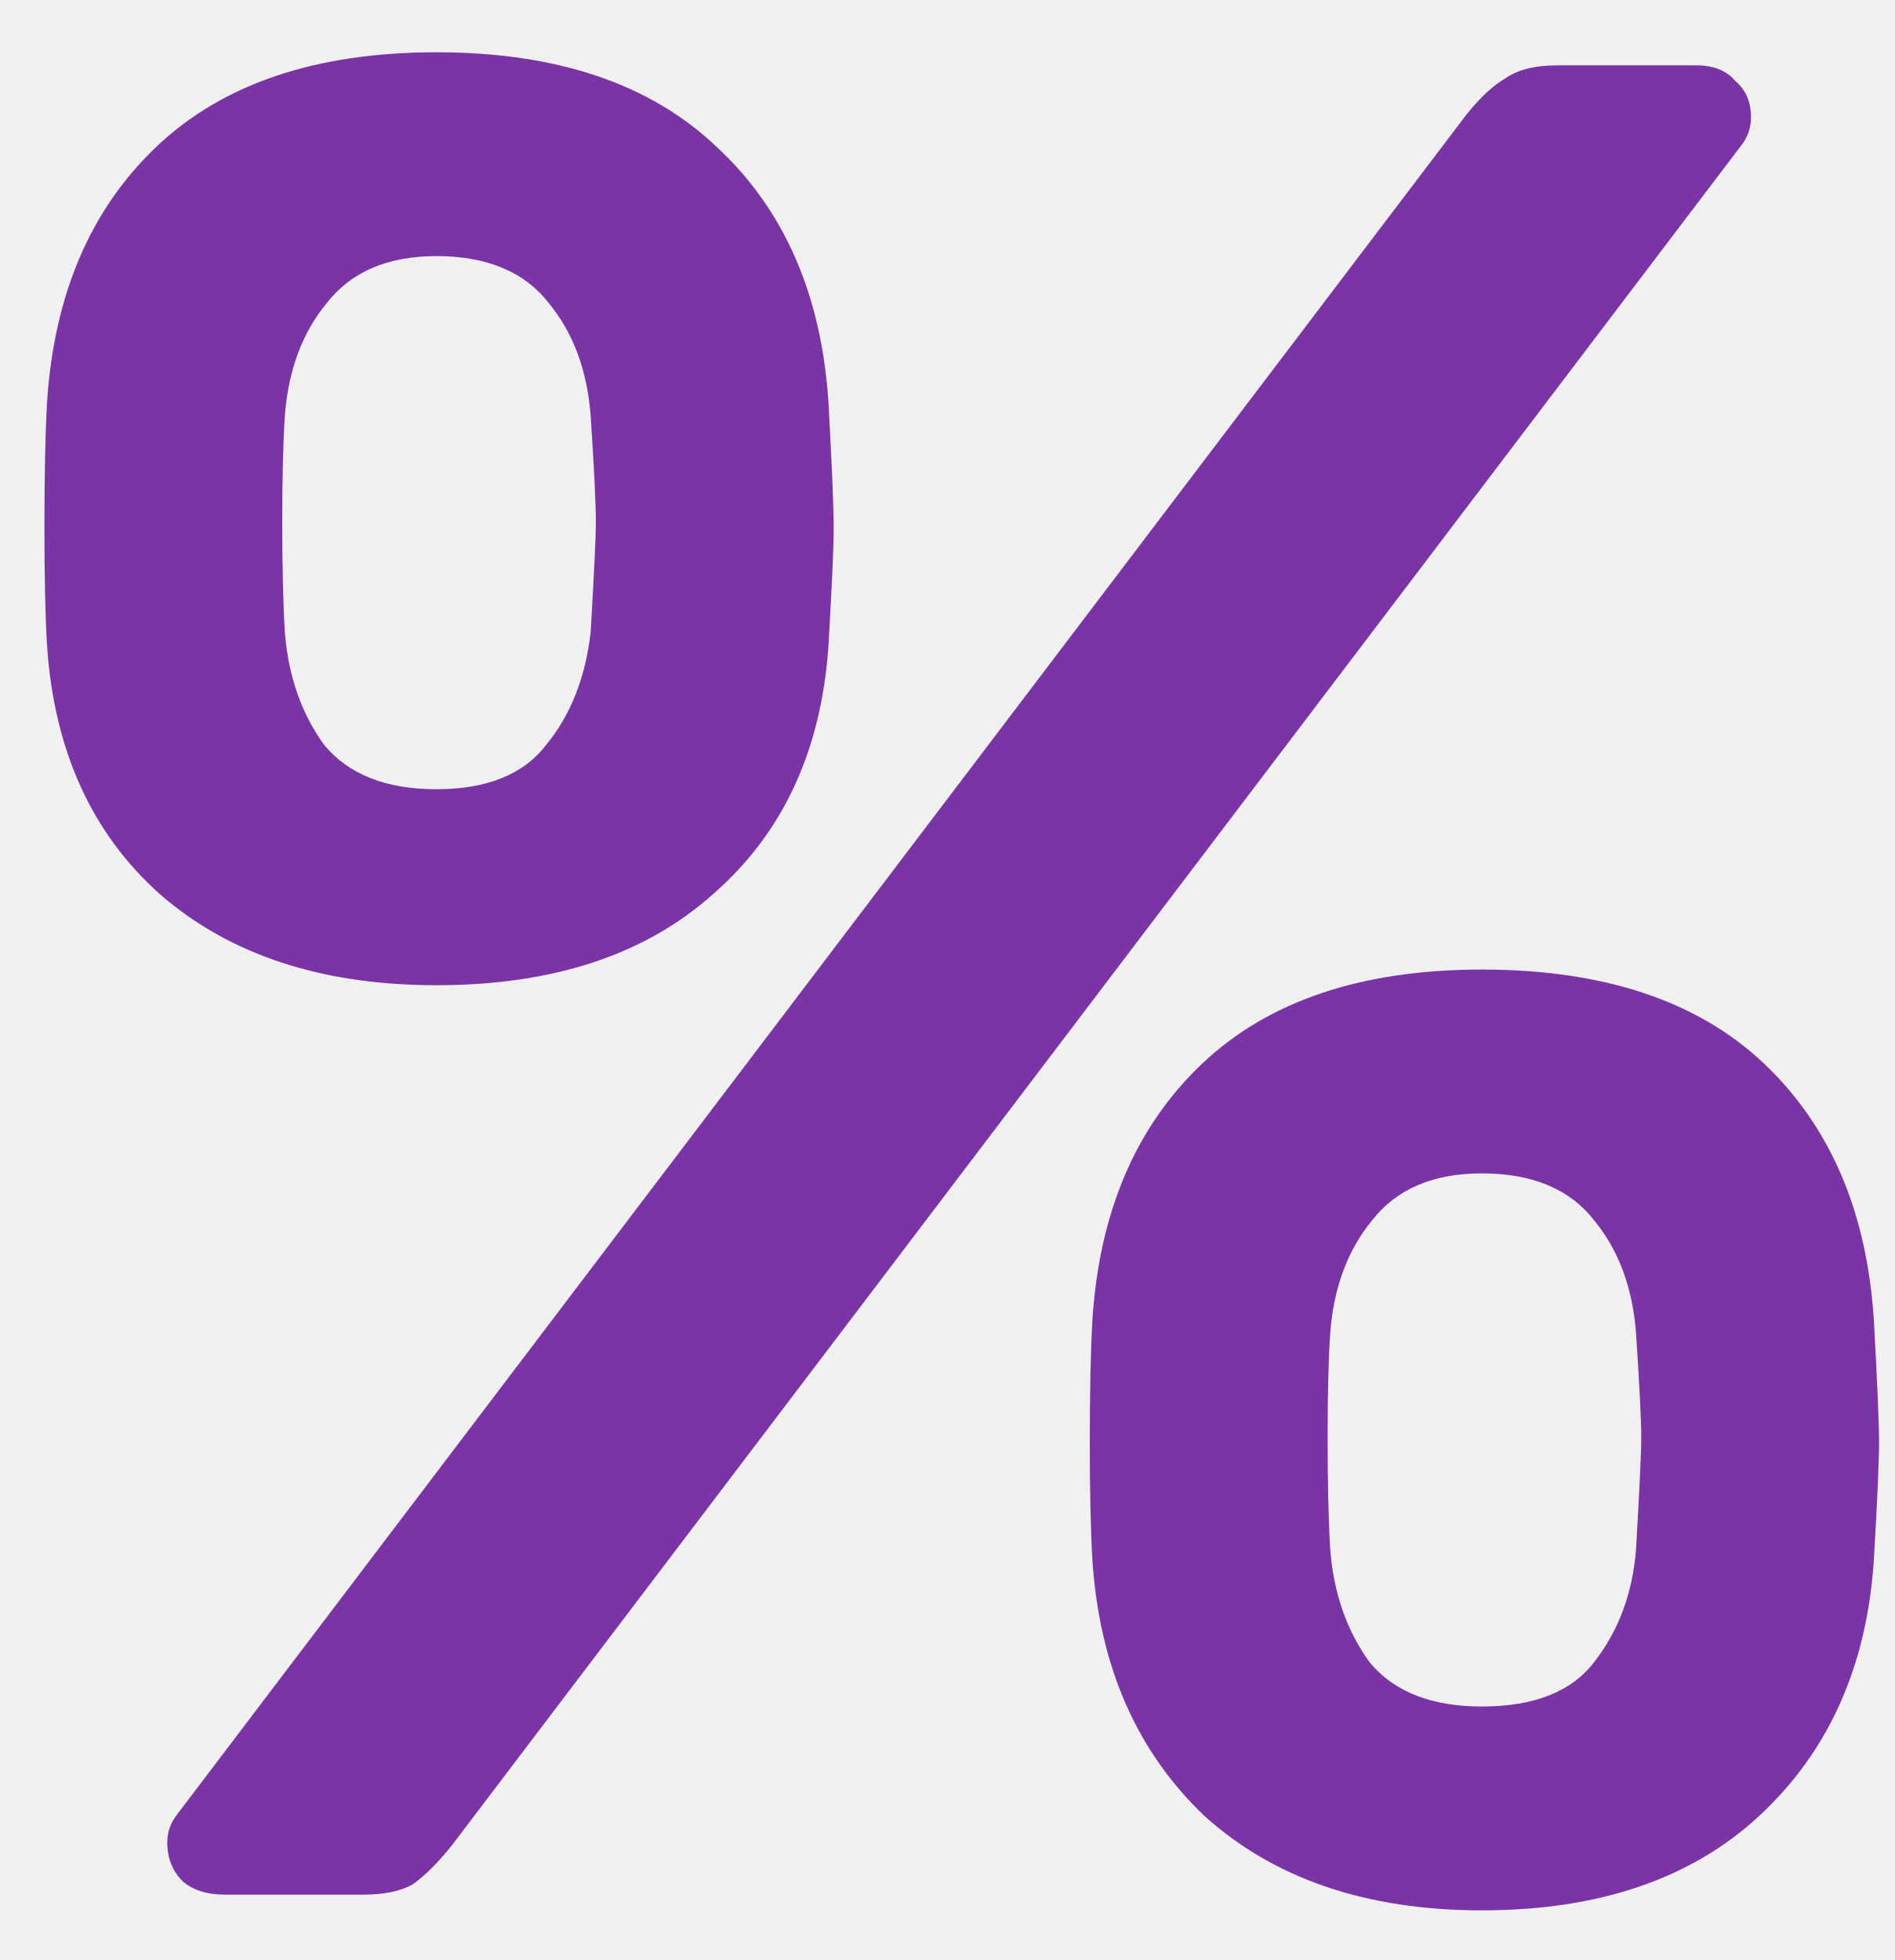
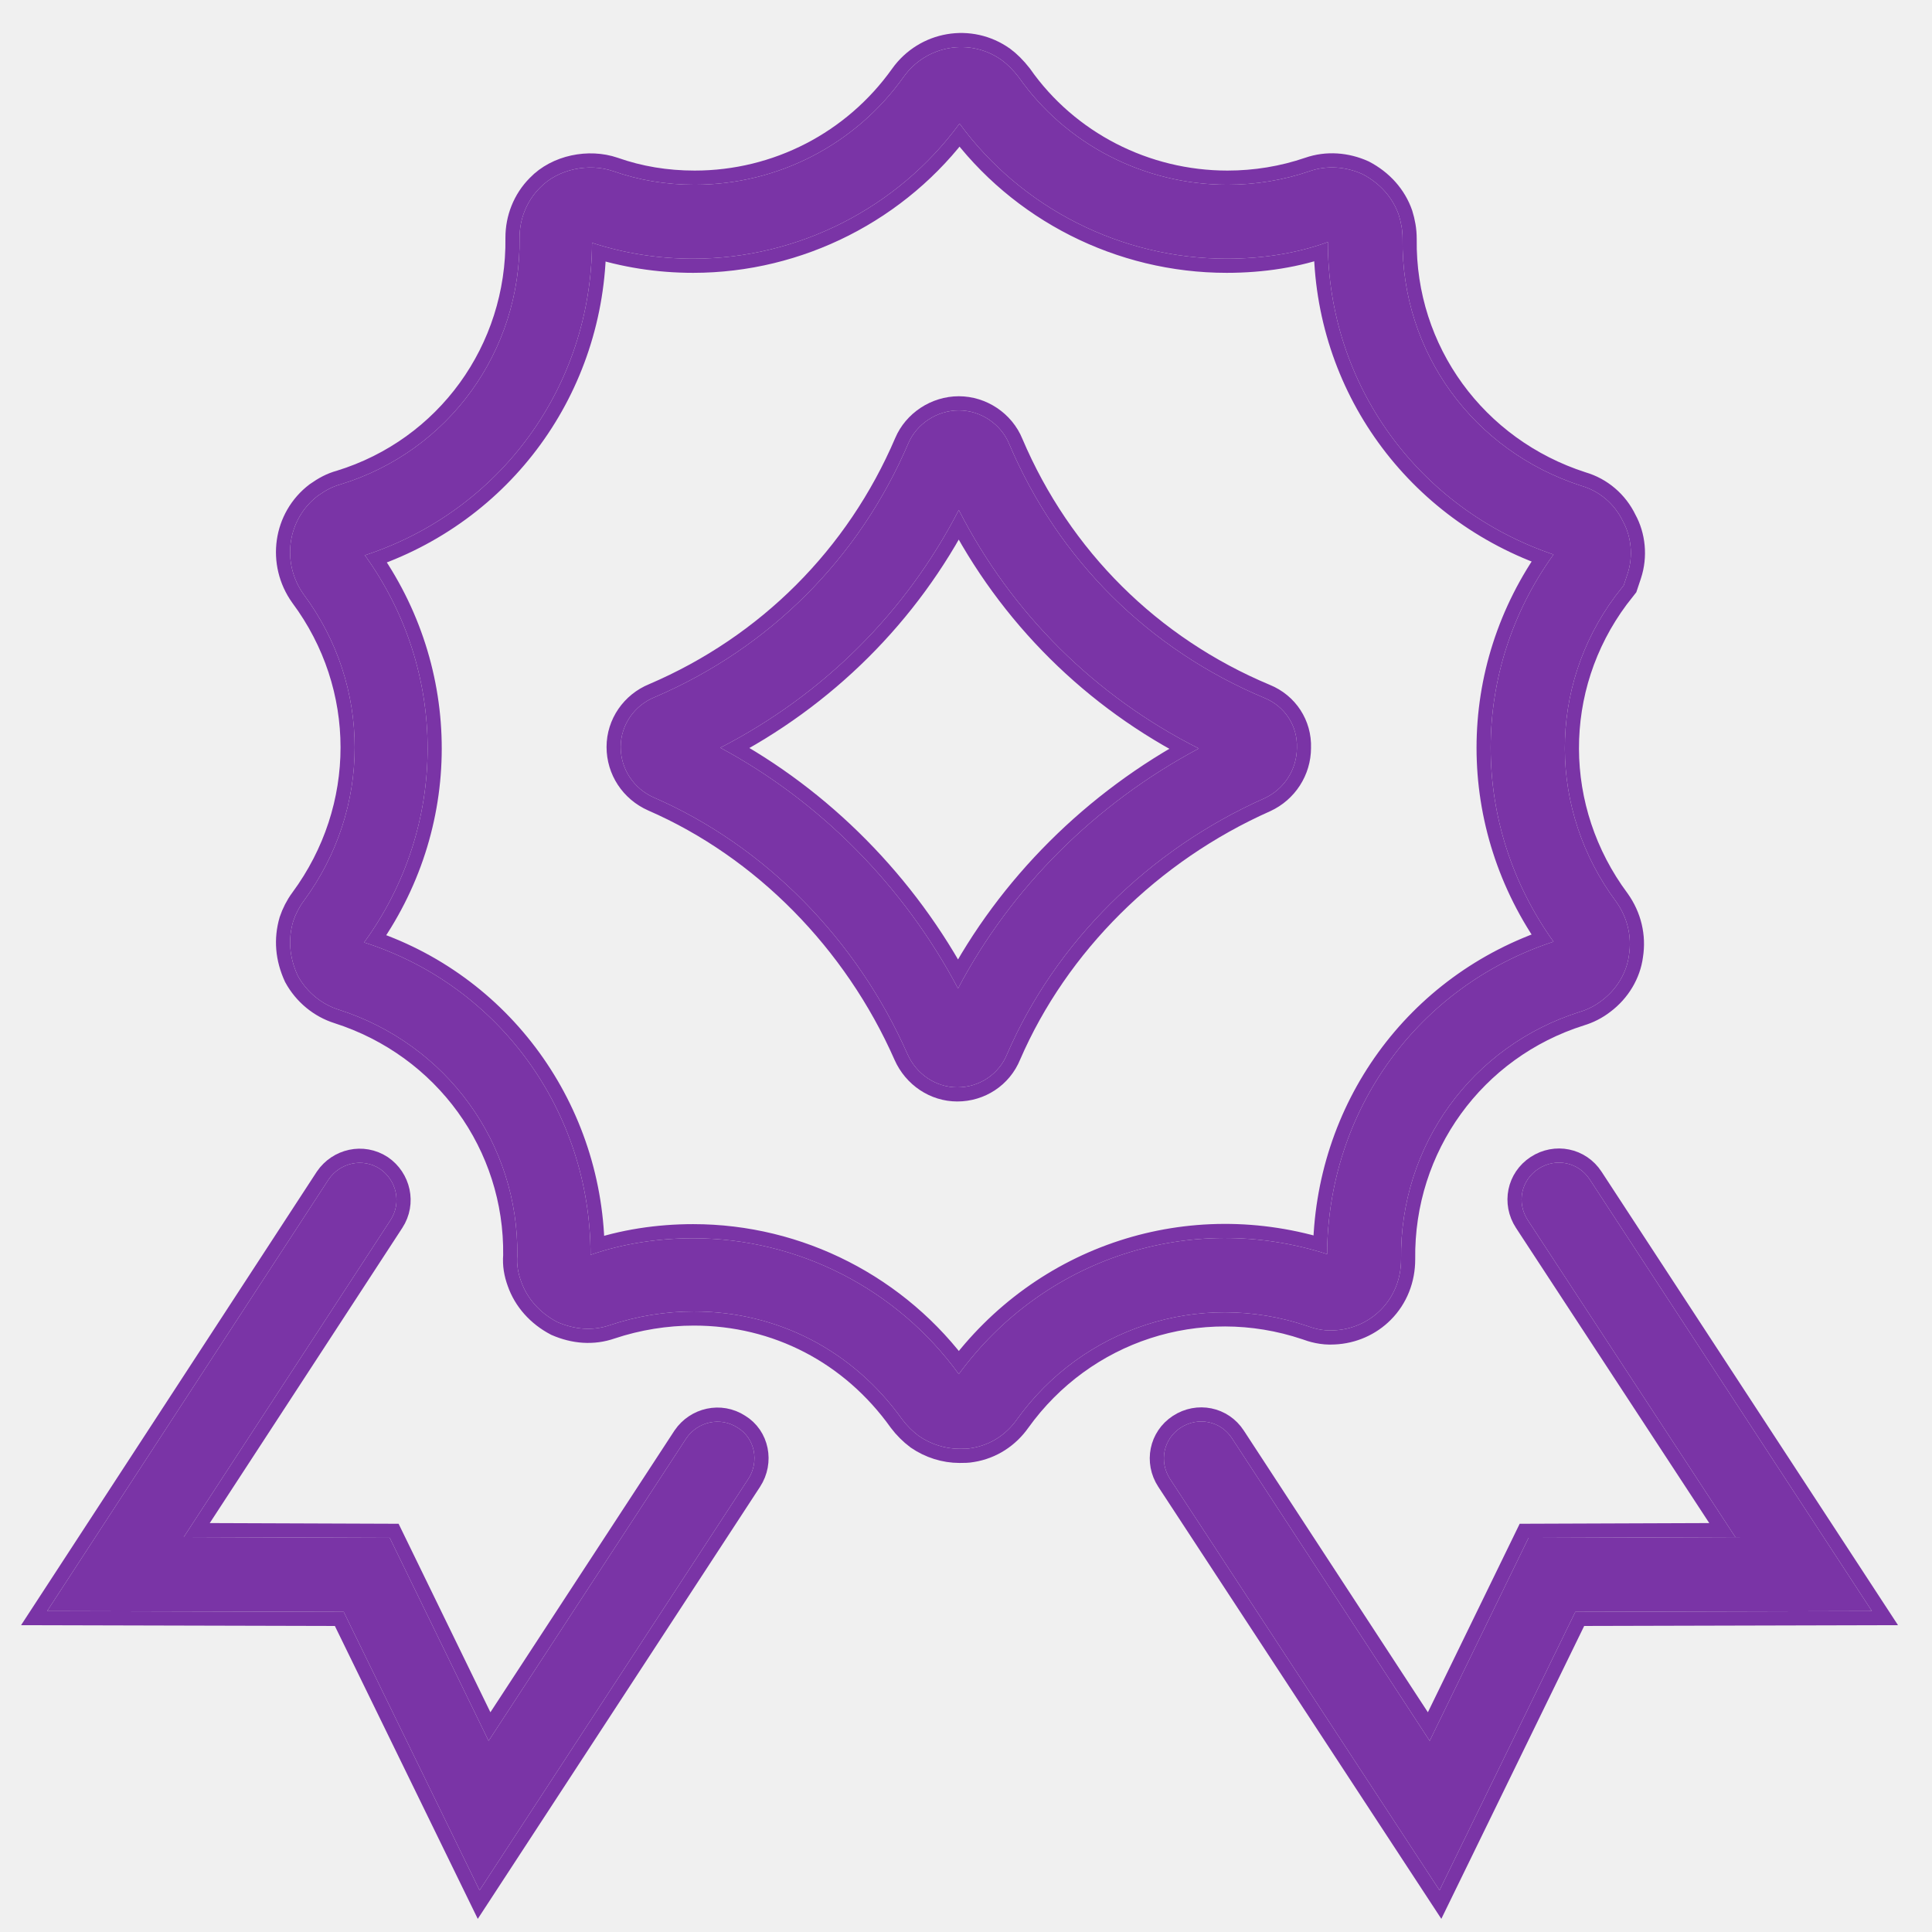
- <svg xmlns="http://www.w3.org/2000/svg" width="29" height="30" viewBox="0 0 29 30" fill="none">
-   <path d="M6.68 15.08C4.92 15.08 3.507 14.613 2.44 13.68C1.4 12.747 0.827 11.48 0.72 9.88C0.693 9.427 0.68 8.827 0.68 8.08C0.68 7.28 0.693 6.64 0.72 6.16C0.827 4.507 1.387 3.2 2.4 2.24C3.413 1.28 4.84 0.8 6.68 0.8C8.52 0.8 9.947 1.28 10.96 2.24C12 3.2 12.573 4.507 12.68 6.16C12.733 7.12 12.76 7.76 12.76 8.08C12.76 8.373 12.733 8.973 12.68 9.88C12.573 11.48 11.987 12.747 10.92 13.68C9.88 14.613 8.467 15.08 6.68 15.08ZM3.44 29C3.173 29 2.96 28.933 2.8 28.8C2.64 28.64 2.56 28.44 2.56 28.2C2.56 28.04 2.613 27.893 2.72 27.76L22.44 1.76C22.653 1.493 22.853 1.307 23.04 1.2C23.227 1.067 23.493 1 23.84 1H25.96C26.227 1 26.427 1.08 26.56 1.24C26.72 1.373 26.8 1.56 26.8 1.8C26.8 1.96 26.747 2.107 26.64 2.24L6.92 28.24C6.707 28.507 6.507 28.707 6.32 28.84C6.133 28.947 5.88 29 5.56 29H3.44ZM6.68 12.08C7.453 12.08 8.013 11.853 8.36 11.4C8.733 10.947 8.96 10.373 9.04 9.68C9.093 8.773 9.12 8.213 9.12 8C9.12 7.707 9.093 7.16 9.04 6.36C8.987 5.667 8.773 5.093 8.4 4.64C8.027 4.16 7.453 3.92 6.68 3.92C5.933 3.92 5.373 4.16 5 4.64C4.627 5.093 4.413 5.667 4.36 6.36C4.333 6.76 4.32 7.307 4.32 8C4.32 8.667 4.333 9.227 4.36 9.68C4.413 10.347 4.613 10.92 4.96 11.4C5.333 11.853 5.907 12.08 6.68 12.08ZM22.68 29.24C20.92 29.24 19.507 28.76 18.44 27.8C17.4 26.813 16.827 25.507 16.72 23.88C16.693 23.427 16.68 22.827 16.68 22.08C16.68 21.307 16.693 20.68 16.72 20.2C16.827 18.547 17.387 17.24 18.4 16.28C19.413 15.32 20.84 14.84 22.68 14.84C24.547 14.84 25.987 15.32 27 16.28C28.013 17.24 28.573 18.547 28.68 20.2C28.733 21.16 28.76 21.787 28.76 22.08C28.76 22.373 28.733 22.973 28.68 23.88C28.573 25.507 27.987 26.813 26.92 27.8C25.88 28.76 24.467 29.24 22.68 29.24ZM22.68 26.12C23.48 26.12 24.053 25.893 24.4 25.44C24.773 24.96 24.987 24.387 25.04 23.72C25.093 22.813 25.12 22.24 25.12 22C25.12 21.733 25.093 21.2 25.04 20.4C24.987 19.707 24.773 19.133 24.4 18.68C24.027 18.2 23.453 17.96 22.68 17.96C21.933 17.96 21.373 18.2 21 18.68C20.627 19.133 20.413 19.707 20.36 20.4C20.333 20.8 20.32 21.333 20.32 22C20.32 22.693 20.333 23.267 20.36 23.72C20.413 24.387 20.613 24.96 20.96 25.44C21.333 25.893 21.907 26.12 22.68 26.12Z" fill="#7A34A6" />
+ <svg xmlns="http://www.w3.org/2000/svg" width="41" height="41" viewBox="0 0 41 41" fill="none">
+   <mask id="path-1-outside-1" maskUnits="userSpaceOnUse" x="5.156" y="0" width="30" height="32" fill="black">
+     <rect fill="white" x="5.156" width="30" height="32" />
+     <path d="M27.731 28.136C27.859 28.184 28.067 28.248 28.307 28.232C28.692 28.216 29.044 28.056 29.3 27.799C29.588 27.511 29.733 27.127 29.733 26.726C29.701 24.308 31.238 22.194 33.528 21.473C33.688 21.425 33.849 21.345 33.993 21.233C34.313 20.993 34.521 20.64 34.569 20.272C34.633 19.872 34.537 19.471 34.297 19.135C32.856 17.197 32.84 14.586 34.281 12.649L34.457 12.424L34.537 12.184C34.665 11.8 34.617 11.383 34.441 11.063C34.265 10.695 33.945 10.422 33.56 10.31C31.27 9.574 29.733 7.475 29.765 5.073C29.765 4.881 29.733 4.721 29.684 4.561C29.556 4.192 29.284 3.888 28.916 3.696C28.563 3.536 28.163 3.504 27.795 3.632C27.234 3.824 26.642 3.92 26.049 3.92C24.287 3.92 22.622 3.071 21.613 1.63C21.501 1.486 21.372 1.358 21.26 1.277C20.588 0.797 19.659 0.957 19.178 1.63C18.153 3.071 16.504 3.92 14.742 3.92C14.133 3.92 13.557 3.824 13.012 3.632C12.5 3.456 11.843 3.584 11.459 3.984C11.171 4.272 11.026 4.657 11.026 5.041C11.058 7.459 9.521 9.574 7.231 10.278C7.054 10.326 6.91 10.406 6.75 10.518C6.094 11.015 5.965 11.944 6.446 12.617C7.887 14.554 7.887 17.165 6.446 19.119C6.35 19.247 6.27 19.407 6.222 19.551C6.11 19.936 6.142 20.32 6.318 20.704C6.51 21.057 6.83 21.313 7.183 21.425C9.489 22.162 11.01 24.276 10.978 26.646C10.962 26.838 10.994 27.015 11.058 27.191C11.187 27.559 11.459 27.863 11.827 28.056C12.195 28.216 12.58 28.248 12.948 28.12C13.525 27.927 14.133 27.831 14.726 27.831C16.504 27.831 18.105 28.664 19.146 30.122C19.242 30.25 19.37 30.378 19.499 30.474C19.755 30.65 20.059 30.746 20.363 30.746C20.444 30.746 20.54 30.746 20.62 30.73C21.02 30.666 21.356 30.442 21.581 30.122C22.974 28.184 25.44 27.367 27.731 28.136ZM20.347 29.161C19.034 27.351 16.936 26.278 14.71 26.278C13.973 26.278 13.22 26.39 12.532 26.63C12.532 23.587 10.594 20.913 7.727 20C9.521 17.533 9.521 14.25 7.743 11.784C10.626 10.839 12.548 8.196 12.564 5.153C13.252 5.377 13.973 5.49 14.71 5.49C16.936 5.49 19.05 4.416 20.363 2.623C21.677 4.416 23.791 5.49 26.033 5.49C26.786 5.49 27.522 5.377 28.179 5.137C28.179 8.148 30.085 10.791 32.968 11.768C31.19 14.234 31.19 17.501 32.968 19.984C30.085 20.929 28.179 23.571 28.163 26.614C25.264 25.685 22.157 26.694 20.347 29.161Z" />
+   </mask>
+   <path d="M27.731 28.136C27.859 28.184 28.067 28.248 28.307 28.232C28.692 28.216 29.044 28.056 29.3 27.799C29.588 27.511 29.733 27.127 29.733 26.726C29.701 24.308 31.238 22.194 33.528 21.473C33.688 21.425 33.849 21.345 33.993 21.233C34.313 20.993 34.521 20.64 34.569 20.272C34.633 19.872 34.537 19.471 34.297 19.135C32.856 17.197 32.84 14.586 34.281 12.649L34.457 12.424L34.537 12.184C34.665 11.8 34.617 11.383 34.441 11.063C34.265 10.695 33.945 10.422 33.56 10.31C31.27 9.574 29.733 7.475 29.765 5.073C29.765 4.881 29.733 4.721 29.684 4.561C29.556 4.192 29.284 3.888 28.916 3.696C28.563 3.536 28.163 3.504 27.795 3.632C27.234 3.824 26.642 3.92 26.049 3.92C24.287 3.92 22.622 3.071 21.613 1.63C21.501 1.486 21.372 1.358 21.26 1.277C20.588 0.797 19.659 0.957 19.178 1.63C18.153 3.071 16.504 3.92 14.742 3.92C14.133 3.92 13.557 3.824 13.012 3.632C12.5 3.456 11.843 3.584 11.459 3.984C11.171 4.272 11.026 4.657 11.026 5.041C11.058 7.459 9.521 9.574 7.231 10.278C7.054 10.326 6.91 10.406 6.75 10.518C6.094 11.015 5.965 11.944 6.446 12.617C7.887 14.554 7.887 17.165 6.446 19.119C6.35 19.247 6.27 19.407 6.222 19.551C6.11 19.936 6.142 20.32 6.318 20.704C6.51 21.057 6.83 21.313 7.183 21.425C9.489 22.162 11.01 24.276 10.978 26.646C10.962 26.838 10.994 27.015 11.058 27.191C11.187 27.559 11.459 27.863 11.827 28.056C12.195 28.216 12.58 28.248 12.948 28.12C13.525 27.927 14.133 27.831 14.726 27.831C16.504 27.831 18.105 28.664 19.146 30.122C19.242 30.25 19.37 30.378 19.499 30.474C19.755 30.65 20.059 30.746 20.363 30.746C20.444 30.746 20.54 30.746 20.62 30.73C21.02 30.666 21.356 30.442 21.581 30.122C22.974 28.184 25.44 27.367 27.731 28.136ZM20.347 29.161C19.034 27.351 16.936 26.278 14.71 26.278C13.973 26.278 13.22 26.39 12.532 26.63C12.532 23.587 10.594 20.913 7.727 20C9.521 17.533 9.521 14.25 7.743 11.784C10.626 10.839 12.548 8.196 12.564 5.153C13.252 5.377 13.973 5.49 14.71 5.49C16.936 5.49 19.05 4.416 20.363 2.623C21.677 4.416 23.791 5.49 26.033 5.49C26.786 5.49 27.522 5.377 28.179 5.137C28.179 8.148 30.085 10.791 32.968 11.768C31.19 14.234 31.19 17.501 32.968 19.984C30.085 20.929 28.179 23.571 28.163 26.614C25.264 25.685 22.157 26.694 20.347 29.161Z" fill="#7A34A6" />
+   <path d="M27.731 28.136C27.859 28.184 28.067 28.248 28.307 28.232C28.692 28.216 29.044 28.056 29.3 27.799C29.588 27.511 29.733 27.127 29.733 26.726C29.701 24.308 31.238 22.194 33.528 21.473C33.688 21.425 33.849 21.345 33.993 21.233C34.313 20.993 34.521 20.64 34.569 20.272C34.633 19.872 34.537 19.471 34.297 19.135C32.856 17.197 32.84 14.586 34.281 12.649L34.457 12.424L34.537 12.184C34.665 11.8 34.617 11.383 34.441 11.063C34.265 10.695 33.945 10.422 33.56 10.31C31.27 9.574 29.733 7.475 29.765 5.073C29.765 4.881 29.733 4.721 29.684 4.561C29.556 4.192 29.284 3.888 28.916 3.696C28.563 3.536 28.163 3.504 27.795 3.632C27.234 3.824 26.642 3.92 26.049 3.92C24.287 3.92 22.622 3.071 21.613 1.63C21.501 1.486 21.372 1.358 21.26 1.277C20.588 0.797 19.659 0.957 19.178 1.63C18.153 3.071 16.504 3.92 14.742 3.92C14.133 3.92 13.557 3.824 13.012 3.632C12.5 3.456 11.843 3.584 11.459 3.984C11.171 4.272 11.026 4.657 11.026 5.041C11.058 7.459 9.521 9.574 7.231 10.278C7.054 10.326 6.91 10.406 6.75 10.518C6.094 11.015 5.965 11.944 6.446 12.617C7.887 14.554 7.887 17.165 6.446 19.119C6.35 19.247 6.27 19.407 6.222 19.551C6.11 19.936 6.142 20.32 6.318 20.704C6.51 21.057 6.83 21.313 7.183 21.425C9.489 22.162 11.01 24.276 10.978 26.646C10.962 26.838 10.994 27.015 11.058 27.191C11.187 27.559 11.459 27.863 11.827 28.056C12.195 28.216 12.58 28.248 12.948 28.12C13.525 27.927 14.133 27.831 14.726 27.831C16.504 27.831 18.105 28.664 19.146 30.122C19.242 30.25 19.37 30.378 19.499 30.474C19.755 30.65 20.059 30.746 20.363 30.746C20.444 30.746 20.54 30.746 20.62 30.73C21.02 30.666 21.356 30.442 21.581 30.122C22.974 28.184 25.44 27.367 27.731 28.136ZM20.347 29.161C19.034 27.351 16.936 26.278 14.71 26.278C13.973 26.278 13.22 26.39 12.532 26.63C12.532 23.587 10.594 20.913 7.727 20C9.521 17.533 9.521 14.25 7.743 11.784C10.626 10.839 12.548 8.196 12.564 5.153C13.252 5.377 13.973 5.49 14.71 5.49C16.936 5.49 19.05 4.416 20.363 2.623C21.677 4.416 23.791 5.49 26.033 5.49C26.786 5.49 27.522 5.377 28.179 5.137C28.179 8.148 30.085 10.791 32.968 11.768C31.19 14.234 31.19 17.501 32.968 19.984C30.085 20.929 28.179 23.571 28.163 26.614C25.264 25.685 22.157 26.694 20.347 29.161Z" stroke="#7A34A6" stroke-width="0.6" mask="url(#path-1-outside-1)" />
+   <mask id="path-2-outside-2" maskUnits="userSpaceOnUse" x="12.172" y="7.709" width="16" height="16" fill="black">
+     <rect fill="white" x="12.172" y="7.709" width="16" height="16" />
+     <path d="M26.833 14.811C24.383 13.786 22.461 11.88 21.42 9.429C21.244 8.997 20.811 8.709 20.347 8.709C19.882 8.709 19.45 8.997 19.274 9.413C18.233 11.848 16.327 13.754 13.893 14.795C13.46 14.971 13.172 15.387 13.172 15.852C13.172 16.316 13.444 16.733 13.877 16.925C16.231 17.95 18.185 19.936 19.258 22.37C19.45 22.802 19.866 23.075 20.315 23.075C20.779 23.075 21.196 22.802 21.372 22.37C22.397 20 24.383 18.03 26.833 16.941C27.25 16.749 27.522 16.332 27.522 15.868C27.538 15.403 27.266 14.987 26.833 14.811ZM20.331 20.977C19.178 18.799 17.4 17.005 15.286 15.868C17.464 14.747 19.226 13.001 20.347 10.823C21.468 13.017 23.246 14.779 25.44 15.884C23.246 17.053 21.452 18.847 20.331 20.977Z" />
+   </mask>
+   <path d="M26.833 14.811C24.383 13.786 22.461 11.88 21.42 9.429C21.244 8.997 20.811 8.709 20.347 8.709C19.882 8.709 19.45 8.997 19.274 9.413C18.233 11.848 16.327 13.754 13.893 14.795C13.46 14.971 13.172 15.387 13.172 15.852C13.172 16.316 13.444 16.733 13.877 16.925C16.231 17.95 18.185 19.936 19.258 22.37C19.45 22.802 19.866 23.075 20.315 23.075C20.779 23.075 21.196 22.802 21.372 22.37C22.397 20 24.383 18.03 26.833 16.941C27.25 16.749 27.522 16.332 27.522 15.868C27.538 15.403 27.266 14.987 26.833 14.811ZM20.331 20.977C19.178 18.799 17.4 17.005 15.286 15.868C17.464 14.747 19.226 13.001 20.347 10.823C21.468 13.017 23.246 14.779 25.44 15.884C23.246 17.053 21.452 18.847 20.331 20.977Z" fill="#7A34A6" />
+   <path d="M26.833 14.811C24.383 13.786 22.461 11.88 21.42 9.429C21.244 8.997 20.811 8.709 20.347 8.709C19.882 8.709 19.45 8.997 19.274 9.413C18.233 11.848 16.327 13.754 13.893 14.795C13.46 14.971 13.172 15.387 13.172 15.852C13.172 16.316 13.444 16.733 13.877 16.925C16.231 17.95 18.185 19.936 19.258 22.37C19.45 22.802 19.866 23.075 20.315 23.075C20.779 23.075 21.196 22.802 21.372 22.37C22.397 20 24.383 18.03 26.833 16.941C27.25 16.749 27.522 16.332 27.522 15.868C27.538 15.403 27.266 14.987 26.833 14.811ZM20.331 20.977C19.178 18.799 17.4 17.005 15.286 15.868C17.464 14.747 19.226 13.001 20.347 10.823C21.468 13.017 23.246 14.779 25.44 15.884C23.246 17.053 21.452 18.847 20.331 20.977Z" stroke="#7A34A6" stroke-width="0.6" mask="url(#path-2-outside-2)" />
+   <mask id="path-3-outside-3" maskUnits="userSpaceOnUse" x="0" y="23.677" width="17" height="18" fill="black">
+     <rect fill="white" y="23.677" width="17" height="18" />
+     <path d="M15.654 30.298C15.286 30.058 14.806 30.17 14.565 30.522L10.369 36.944L8.271 32.636L3.899 32.62L8.287 25.893C8.527 25.525 8.415 25.045 8.063 24.805C7.695 24.564 7.214 24.676 6.974 25.029L1 34.19L7.294 34.206L10.177 40.115L15.879 31.387C16.119 31.018 16.023 30.522 15.654 30.298Z" />
+   </mask>
+   <path d="M15.654 30.298C15.286 30.058 14.806 30.17 14.565 30.522L10.369 36.944L8.271 32.636L3.899 32.62L8.287 25.893C8.527 25.525 8.415 25.045 8.063 24.805C7.695 24.564 7.214 24.676 6.974 25.029L1 34.19L7.294 34.206L10.177 40.115L15.879 31.387C16.119 31.018 16.023 30.522 15.654 30.298Z" fill="#7A34A6" />
+   <path d="M15.654 30.298C15.286 30.058 14.806 30.17 14.565 30.522L10.369 36.944L8.271 32.636L3.899 32.62L8.287 25.893C8.527 25.525 8.415 25.045 8.063 24.805C7.695 24.564 7.214 24.676 6.974 25.029L1 34.19L7.294 34.206L10.177 40.115L15.879 31.387C16.119 31.018 16.023 30.522 15.654 30.298Z" stroke="#7A34A6" stroke-width="0.6" mask="url(#path-3-outside-3)" />
+   <mask id="path-4-outside-4" maskUnits="userSpaceOnUse" x="23.699" y="23.673" width="17" height="18" fill="black">
+     <rect fill="white" x="23.699" y="23.673" width="17" height="18" />
+     <path d="M33.736 25.029C33.495 24.66 33.015 24.564 32.647 24.804C32.278 25.045 32.182 25.525 32.422 25.893L36.827 32.62L32.438 32.636L30.34 36.944L26.144 30.522C25.904 30.154 25.424 30.058 25.055 30.298C24.687 30.538 24.591 31.018 24.831 31.387L30.549 40.115L33.431 34.206L39.725 34.19L33.736 25.029Z" />
+   </mask>
+   <path d="M33.736 25.029C33.495 24.66 33.015 24.564 32.647 24.804C32.278 25.045 32.182 25.525 32.422 25.893L36.827 32.62L32.438 32.636L30.34 36.944L26.144 30.522C25.904 30.154 25.424 30.058 25.055 30.298C24.687 30.538 24.591 31.018 24.831 31.387L30.549 40.115L33.431 34.206L39.725 34.19L33.736 25.029Z" fill="#7A34A6" />
+   <path d="M33.736 25.029C33.495 24.66 33.015 24.564 32.647 24.804C32.278 25.045 32.182 25.525 32.422 25.893L36.827 32.62L32.438 32.636L30.34 36.944L26.144 30.522C25.904 30.154 25.424 30.058 25.055 30.298C24.687 30.538 24.591 31.018 24.831 31.387L30.549 40.115L33.431 34.206L39.725 34.19L33.736 25.029Z" stroke="#7A34A6" stroke-width="0.6" mask="url(#path-4-outside-4)" />
</svg>
